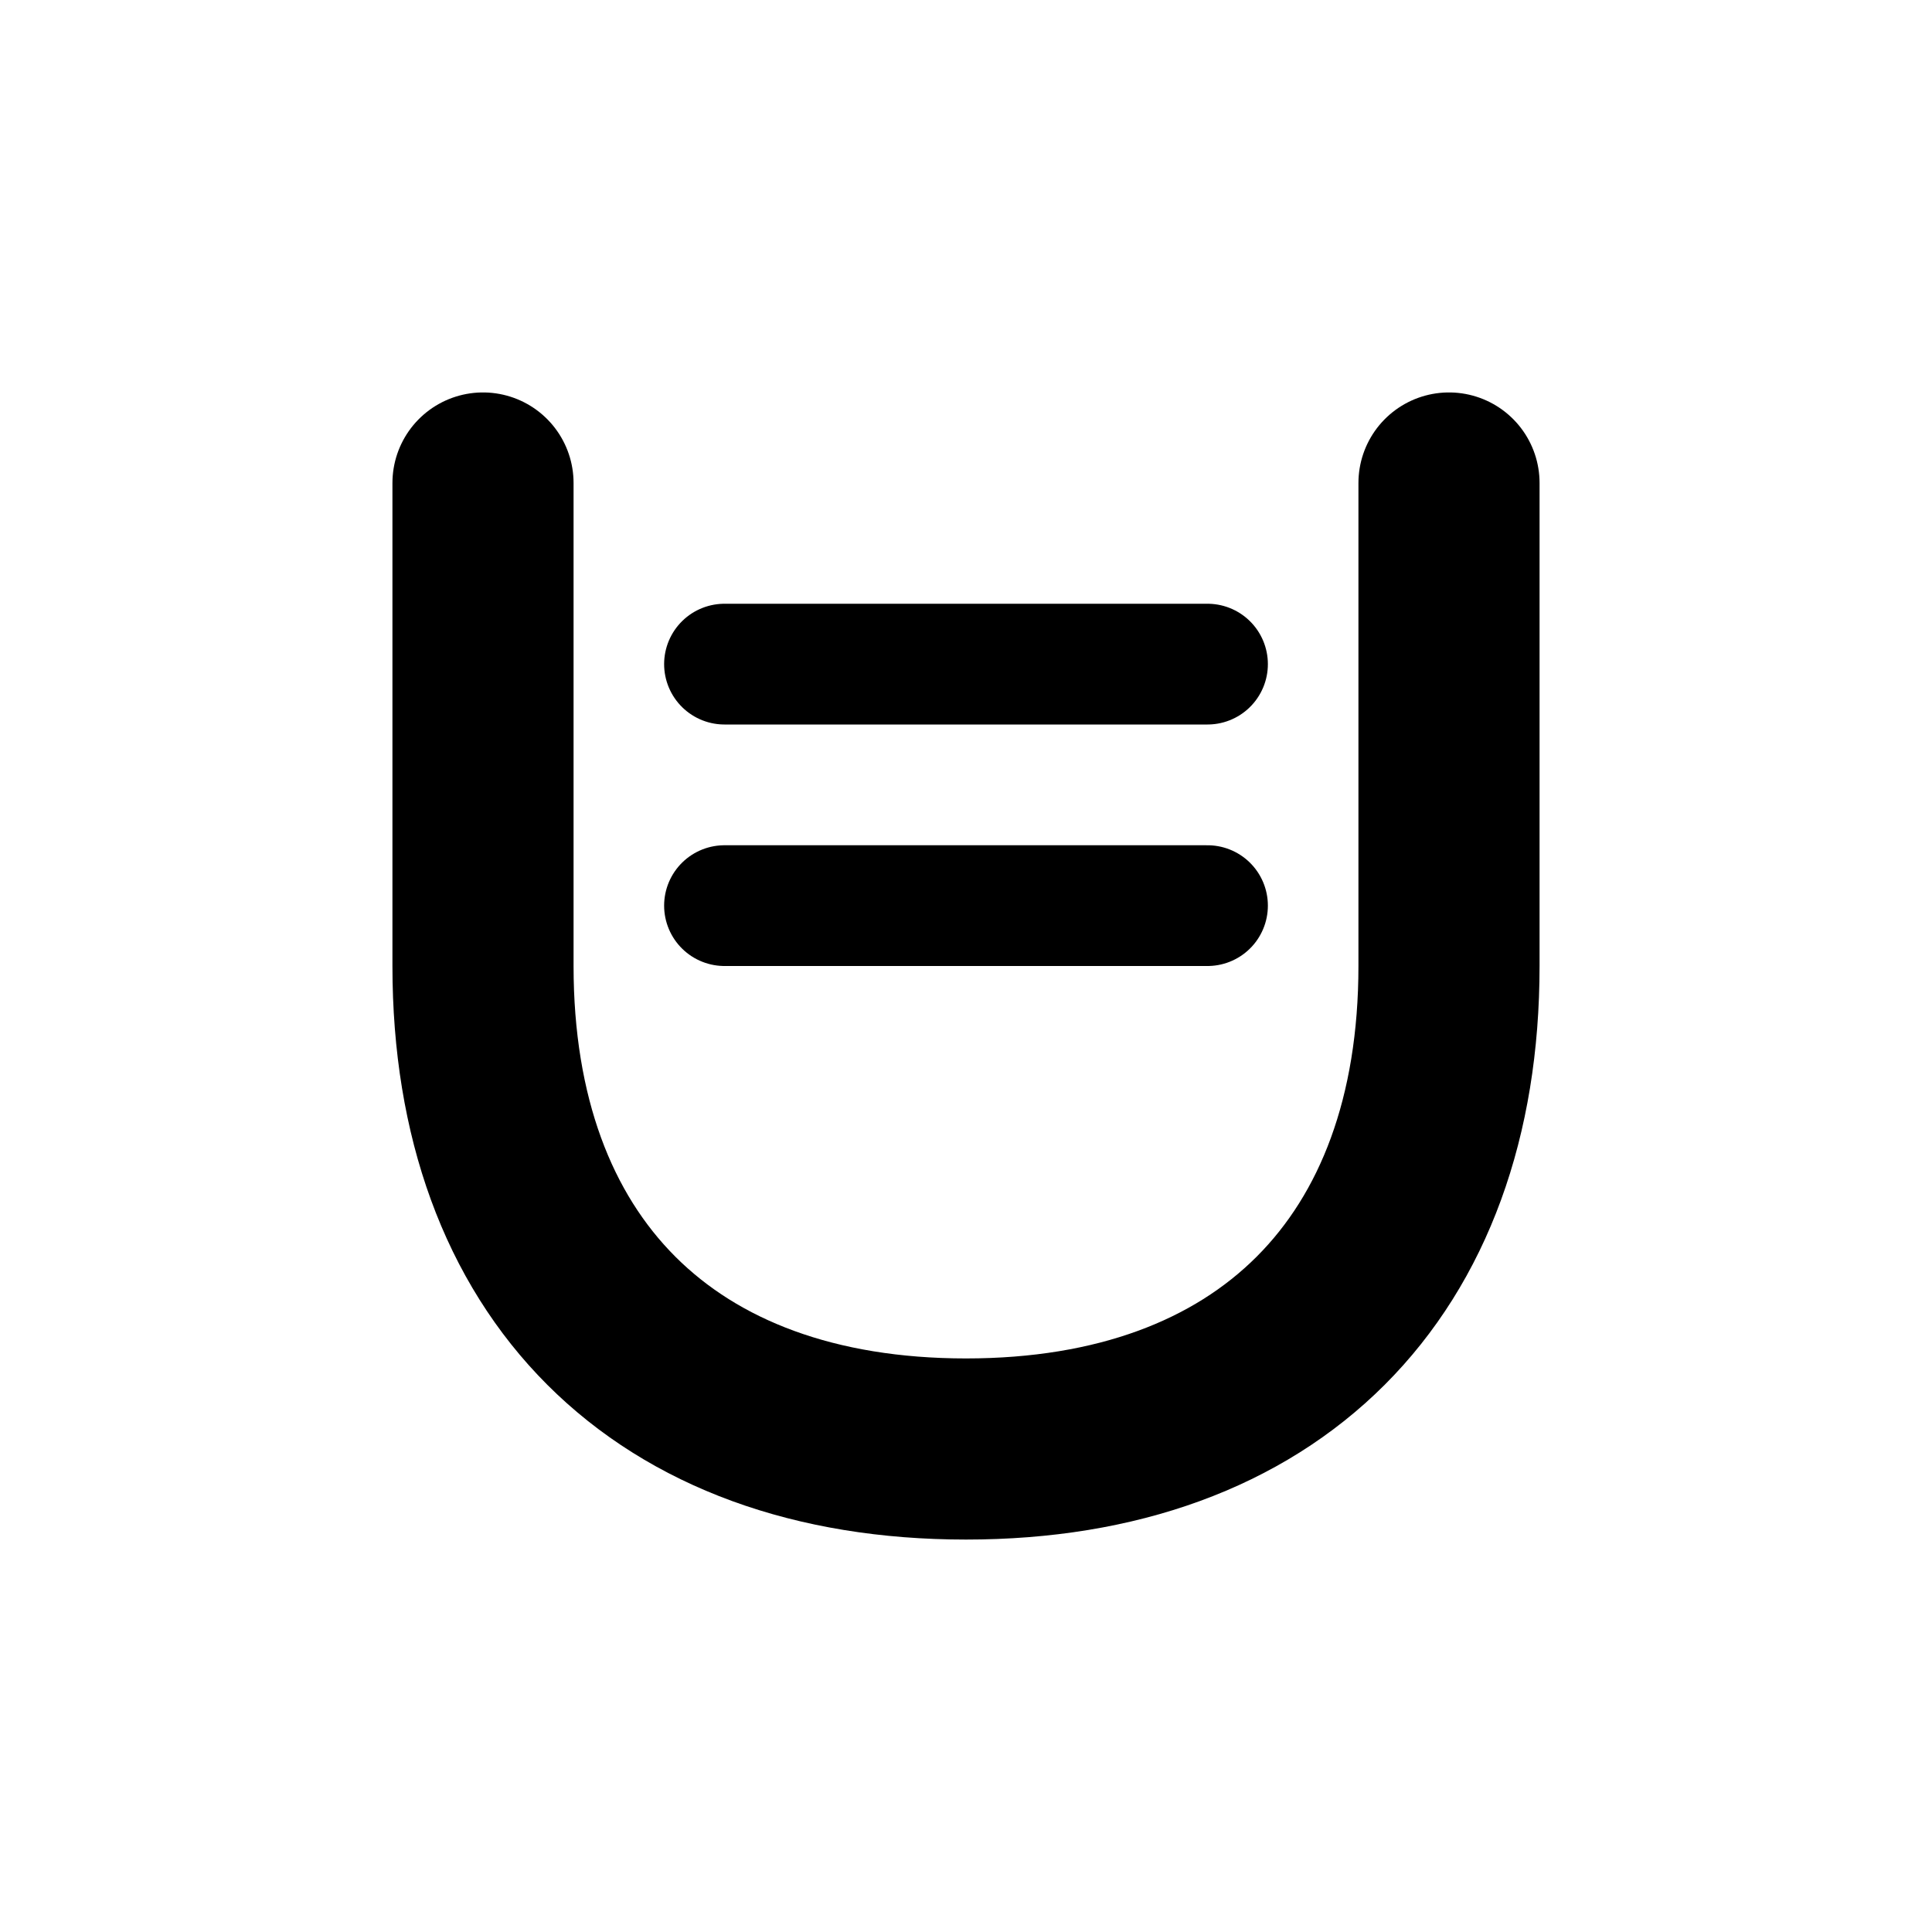
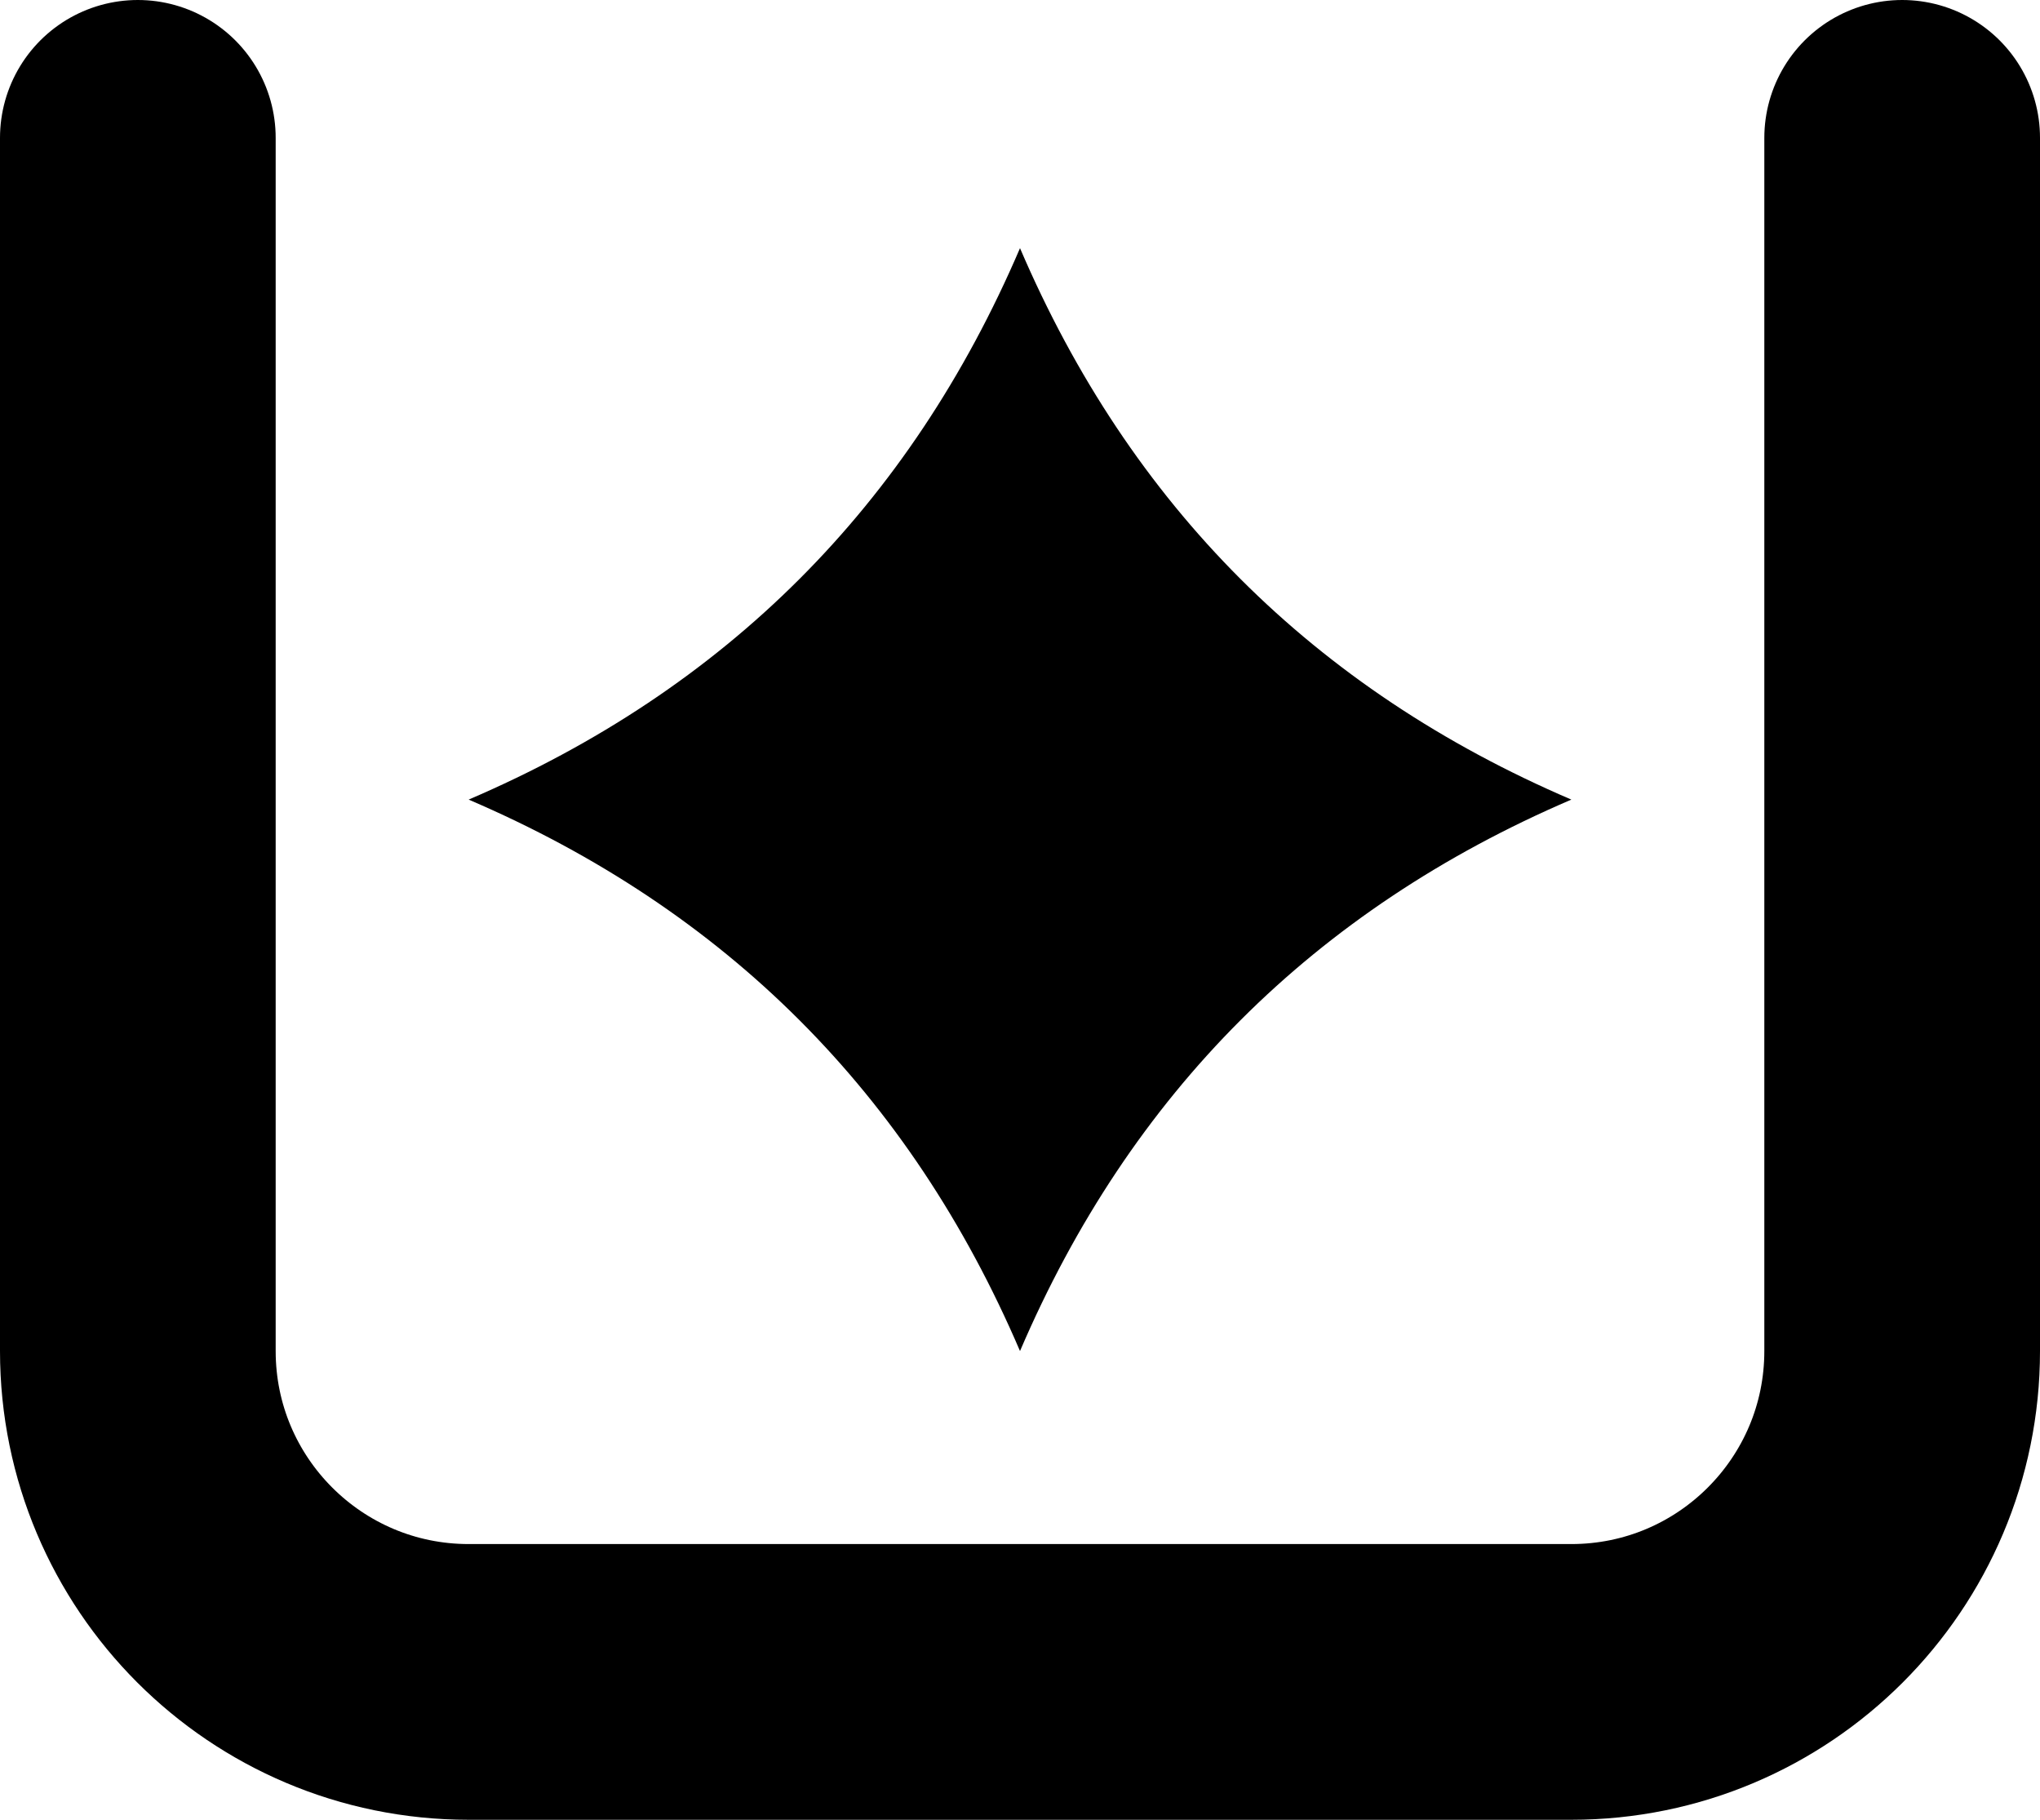
- <svg xmlns="http://www.w3.org/2000/svg" viewBox="0 0 32 32" fill="none">
-   <path d="M8 8v8c0 5 3 8 8 8s8-3 8-8V8" stroke="#000" stroke-width="3" stroke-linecap="round" stroke-linejoin="round" />
-   <path d="M12 11h8M12 15h8" stroke="#000" stroke-width="2" stroke-linecap="round" />
+ <svg xmlns="http://www.w3.org/2000/svg" viewBox="6.75 6.75 18.5 16.5" fill="none">
+   <path d="M8 8v11a3 3 0 0 0 3 3h10a3 3 0 0 0 3-3V8" stroke="#000" stroke-width="2.5" stroke-linecap="round" stroke-linejoin="round" />
+   <path d="M16 9Q17.5 12.5 21 14Q17.5 15.5 16 19Q14.5 15.5 11 14Q14.5 12.5 16 9Z" fill="#000" />
</svg>
